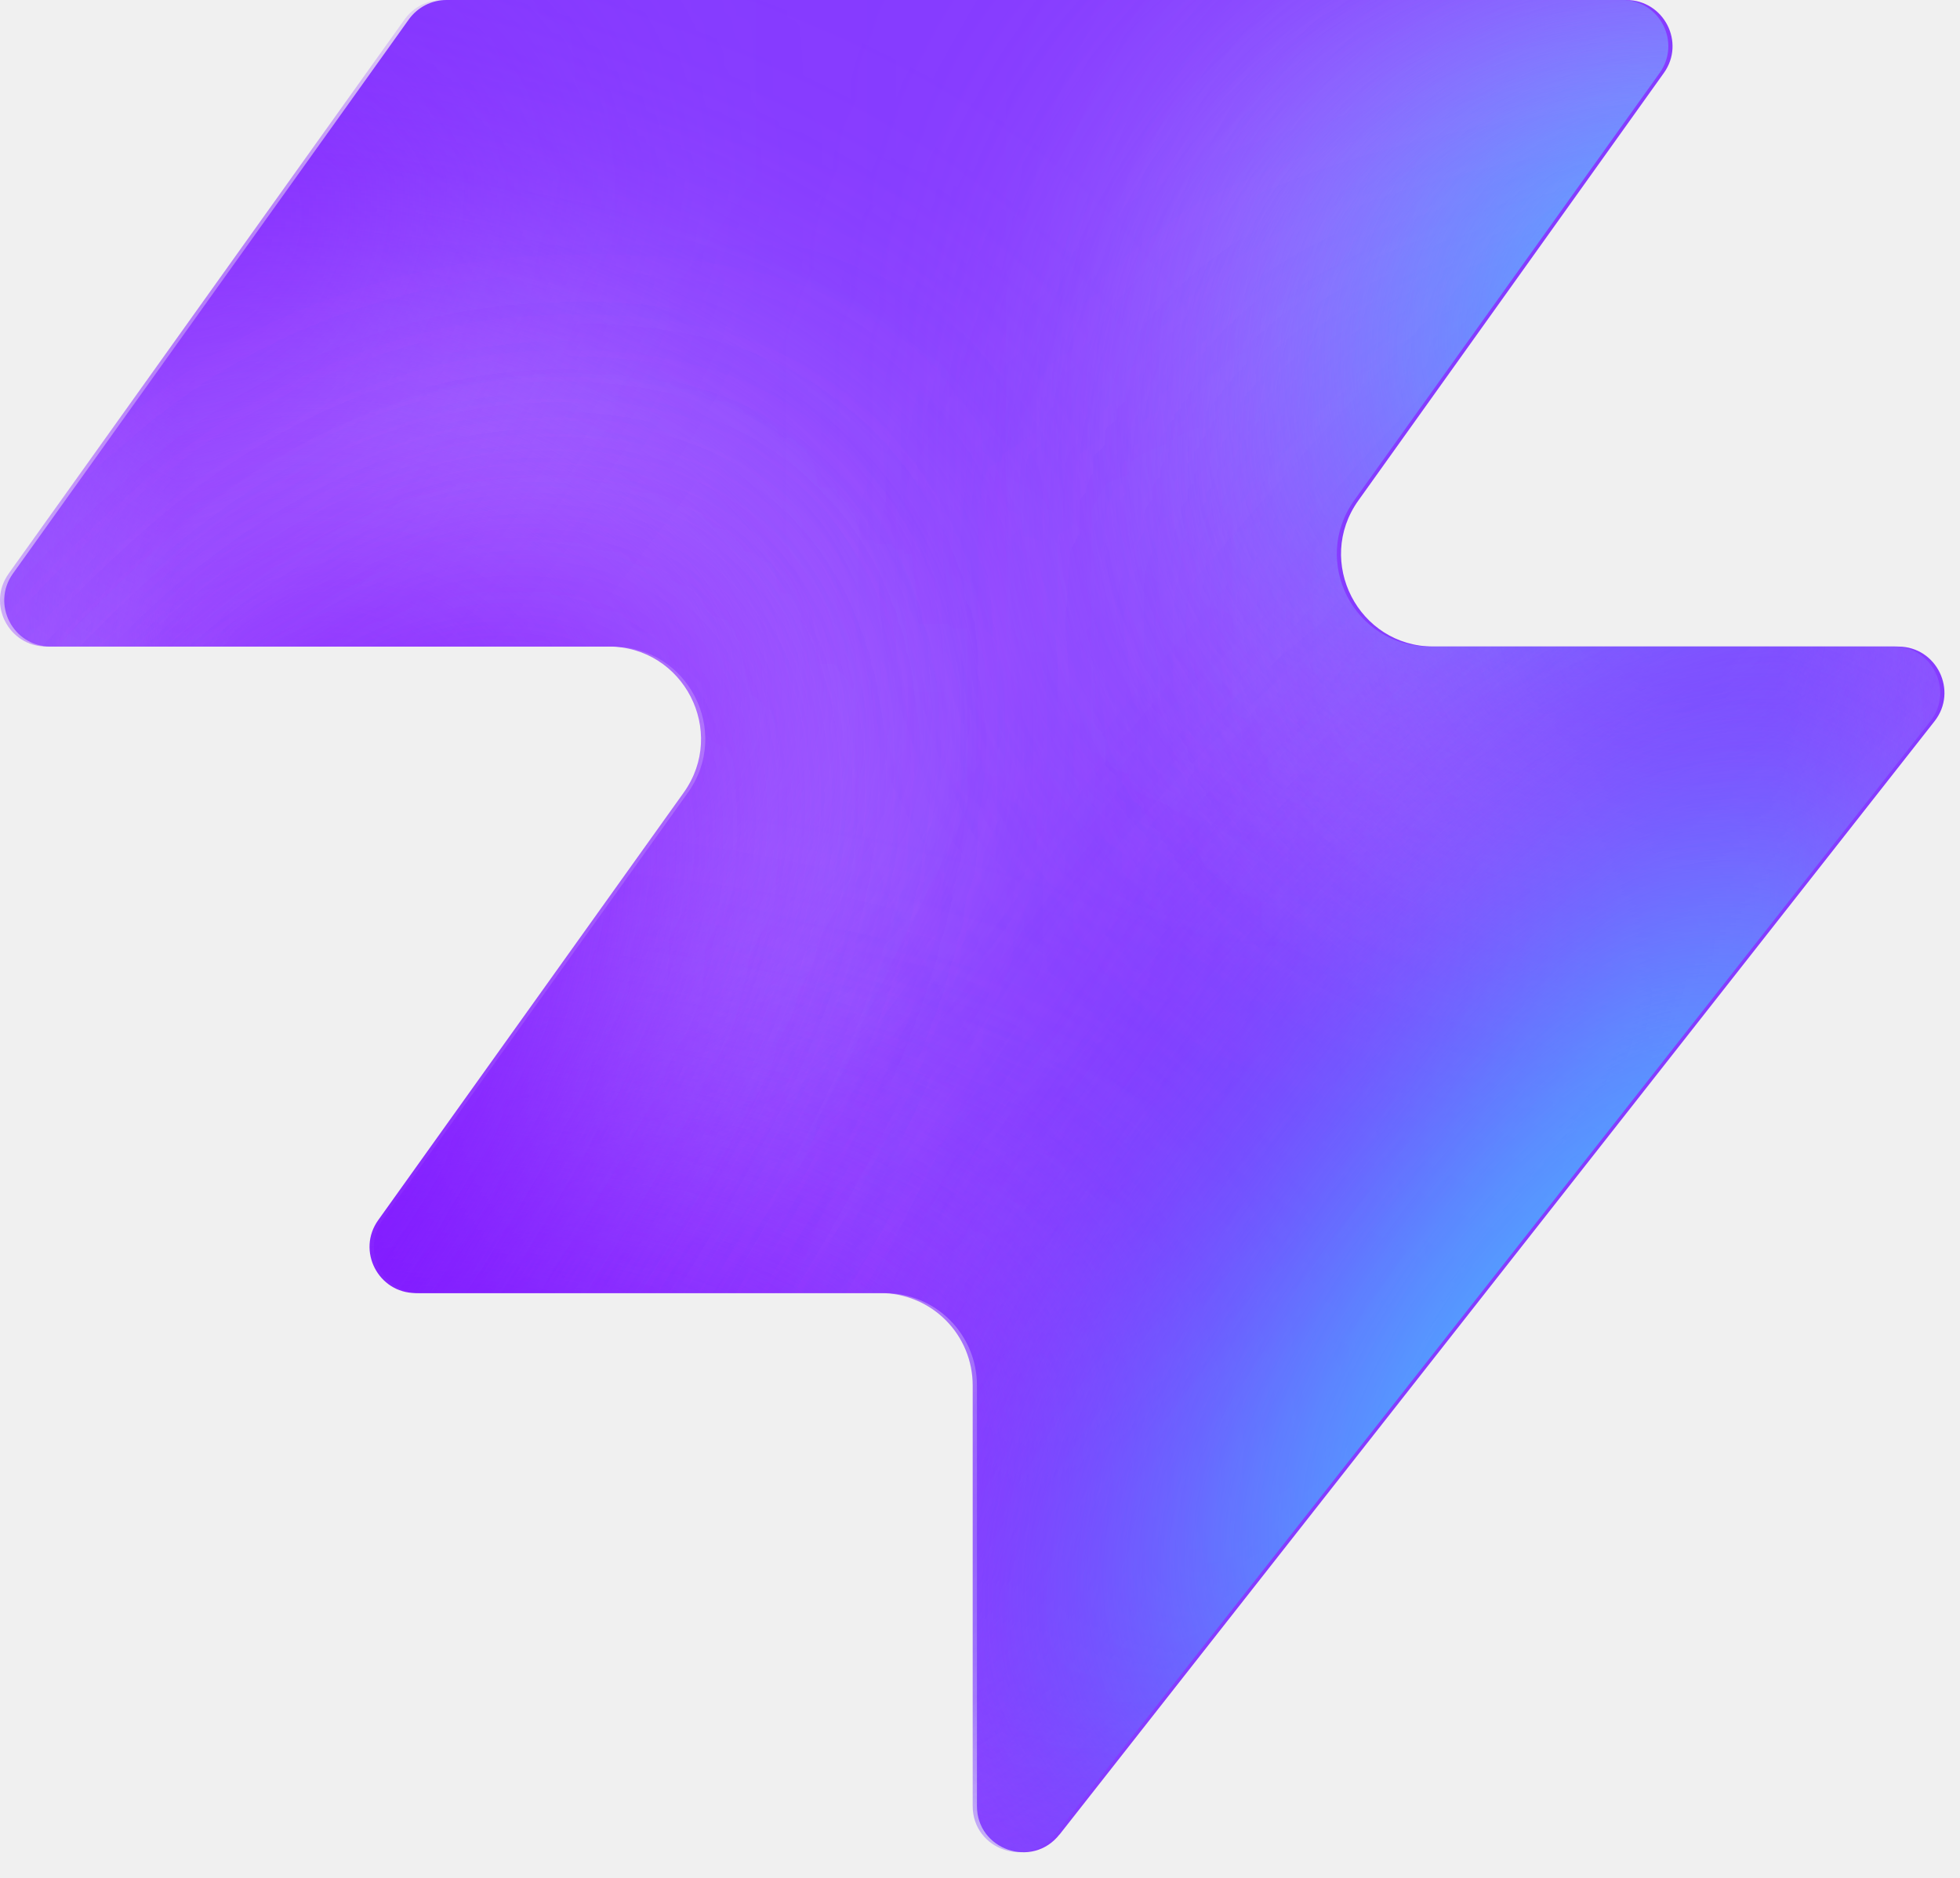
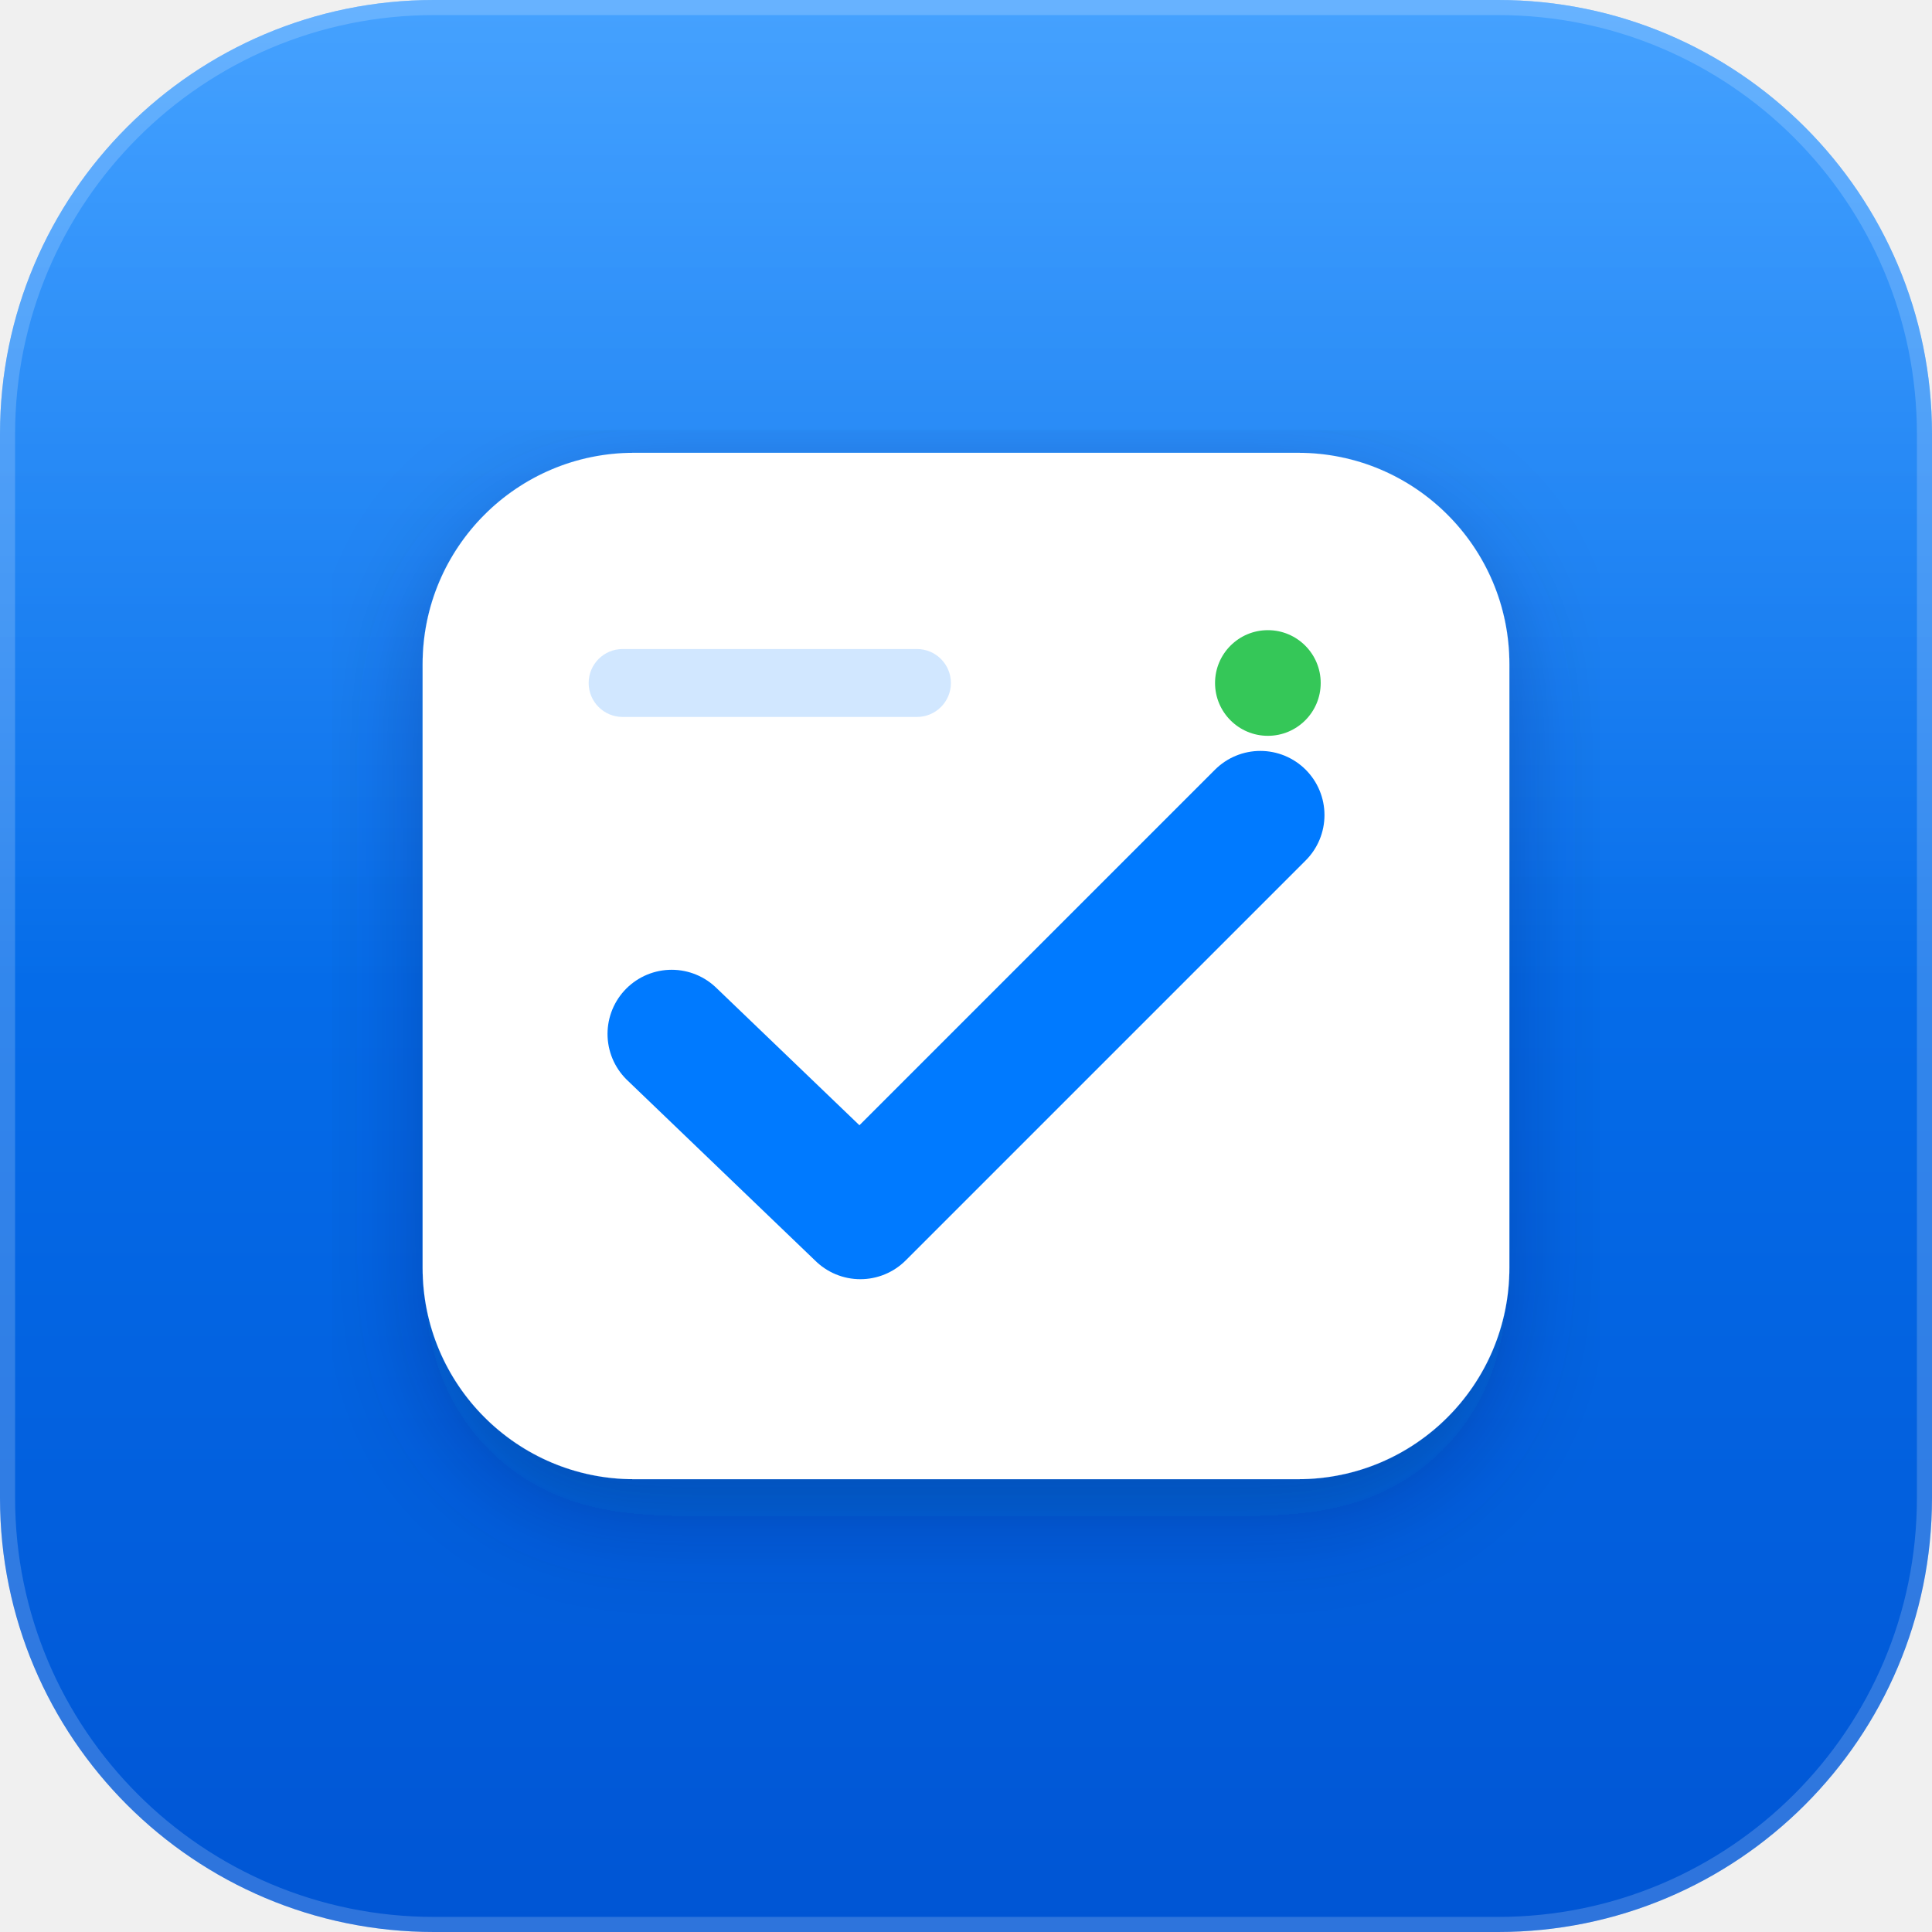
- <svg xmlns="http://www.w3.org/2000/svg" width="48" height="46" fill="none" viewBox="0 0 48 46">
-   <path fill="#863bff" d="M25.946 44.938c-.664.845-2.021.375-2.021-.698V33.937a2.26 2.26 0 0 0-2.262-2.262H10.287c-.92 0-1.456-1.04-.92-1.788l7.48-10.471c1.07-1.497 0-3.578-1.842-3.578H1.237c-.92 0-1.456-1.04-.92-1.788L10.013.474c.214-.297.556-.474.92-.474h28.894c.92 0 1.456 1.04.92 1.788l-7.48 10.471c-1.07 1.498 0 3.579 1.842 3.579h11.377c.943 0 1.473 1.088.89 1.83L25.947 44.94z" style="fill:#863bff;fill:color(display-p3 .525 .23 1);fill-opacity:1" />
-   <mask id="a" width="48" height="46" x="0" y="0" maskUnits="userSpaceOnUse" style="mask-type:alpha">
-     <path fill="#000" d="M25.842 44.938c-.664.844-2.021.375-2.021-.698V33.937a2.26 2.26 0 0 0-2.262-2.262H10.183c-.92 0-1.456-1.04-.92-1.788l7.48-10.471c1.07-1.498 0-3.579-1.842-3.579H1.133c-.92 0-1.456-1.04-.92-1.787L9.91.473c.214-.297.556-.474.92-.474h28.894c.92 0 1.456 1.04.92 1.788l-7.48 10.471c-1.07 1.498 0 3.578 1.842 3.578h11.377c.943 0 1.473 1.088.89 1.832L25.843 44.94z" style="fill:#000;fill-opacity:1" />
-   </mask>
-   <g mask="url(#a)">
-     <g filter="url(#b)">
-       <ellipse cx="5.508" cy="14.704" fill="#ede6ff" rx="5.508" ry="14.704" style="fill:#ede6ff;fill:color(display-p3 .927 .903 1);fill-opacity:1" transform="matrix(.00324 1 1 -.00324 -4.47 31.516)" />
-     </g>
-     <g filter="url(#c)">
-       <ellipse cx="10.399" cy="29.851" fill="#ede6ff" rx="10.399" ry="29.851" style="fill:#ede6ff;fill:color(display-p3 .927 .903 1);fill-opacity:1" transform="matrix(.00324 1 1 -.00324 -39.328 7.883)" />
-     </g>
-     <g filter="url(#d)">
-       <ellipse cx="5.508" cy="30.487" fill="#7e14ff" rx="5.508" ry="30.487" style="fill:#7e14ff;fill:color(display-p3 .492 .077 1);fill-opacity:1" transform="rotate(89.814 -25.913 -14.639)scale(1 -1)" />
-     </g>
-     <g filter="url(#e)">
-       <ellipse cx="5.508" cy="30.599" fill="#7e14ff" rx="5.508" ry="30.599" style="fill:#7e14ff;fill:color(display-p3 .492 .077 1);fill-opacity:1" transform="rotate(89.814 -32.644 -3.334)scale(1 -1)" />
-     </g>
-     <g filter="url(#f)">
-       <ellipse cx="5.508" cy="30.599" fill="#7e14ff" rx="5.508" ry="30.599" style="fill:#7e14ff;fill:color(display-p3 .492 .077 1);fill-opacity:1" transform="matrix(.00324 1 1 -.00324 -34.34 30.47)" />
-     </g>
-     <g filter="url(#g)">
-       <ellipse cx="14.072" cy="22.078" fill="#ede6ff" rx="14.072" ry="22.078" style="fill:#ede6ff;fill:color(display-p3 .927 .903 1);fill-opacity:1" transform="rotate(93.35 24.506 48.493)scale(-1 1)" />
-     </g>
-     <g filter="url(#h)">
-       <ellipse cx="3.47" cy="21.501" fill="#7e14ff" rx="3.47" ry="21.501" style="fill:#7e14ff;fill:color(display-p3 .492 .077 1);fill-opacity:1" transform="rotate(89.009 28.708 47.59)scale(-1 1)" />
-     </g>
-     <g filter="url(#i)">
-       <ellipse cx="3.47" cy="21.501" fill="#7e14ff" rx="3.47" ry="21.501" style="fill:#7e14ff;fill:color(display-p3 .492 .077 1);fill-opacity:1" transform="rotate(89.009 28.708 47.59)scale(-1 1)" />
-     </g>
-     <g filter="url(#j)">
-       <ellipse cx=".387" cy="8.972" fill="#7e14ff" rx="4.407" ry="29.108" style="fill:#7e14ff;fill:color(display-p3 .492 .077 1);fill-opacity:1" transform="rotate(39.51 .387 8.972)" />
-     </g>
-     <g filter="url(#k)">
-       <ellipse cx="47.523" cy="-6.092" fill="#7e14ff" rx="4.407" ry="29.108" style="fill:#7e14ff;fill:color(display-p3 .492 .077 1);fill-opacity:1" transform="rotate(37.892 47.523 -6.092)" />
-     </g>
-     <g filter="url(#l)">
-       <ellipse cx="41.412" cy="6.333" fill="#47bfff" rx="5.971" ry="9.665" style="fill:#47bfff;fill:color(display-p3 .28 .748 1);fill-opacity:1" transform="rotate(37.892 41.412 6.333)" />
-     </g>
-     <g filter="url(#m)">
-       <ellipse cx="-1.879" cy="38.332" fill="#7e14ff" rx="4.407" ry="29.108" style="fill:#7e14ff;fill:color(display-p3 .492 .077 1);fill-opacity:1" transform="rotate(37.892 -1.88 38.332)" />
-     </g>
-     <g filter="url(#n)">
-       <ellipse cx="-1.879" cy="38.332" fill="#7e14ff" rx="4.407" ry="29.108" style="fill:#7e14ff;fill:color(display-p3 .492 .077 1);fill-opacity:1" transform="rotate(37.892 -1.88 38.332)" />
-     </g>
-     <g filter="url(#o)">
-       <ellipse cx="35.651" cy="29.907" fill="#7e14ff" rx="4.407" ry="29.108" style="fill:#7e14ff;fill:color(display-p3 .492 .077 1);fill-opacity:1" transform="rotate(37.892 35.651 29.907)" />
-     </g>
-     <g filter="url(#p)">
-       <ellipse cx="38.418" cy="32.4" fill="#47bfff" rx="5.971" ry="15.297" style="fill:#47bfff;fill:color(display-p3 .28 .748 1);fill-opacity:1" transform="rotate(37.892 38.418 32.4)" />
-     </g>
-   </g>
+ <svg xmlns="http://www.w3.org/2000/svg" viewBox="0 0 512 512" fill="none">
  <defs>
-     <filter id="b" width="60.045" height="41.654" x="-19.77" y="16.149" color-interpolation-filters="sRGB" filterUnits="userSpaceOnUse">
-       <feFlood flood-opacity="0" result="BackgroundImageFix" />
-       <feBlend in="SourceGraphic" in2="BackgroundImageFix" result="shape" />
-       <feGaussianBlur result="effect1_foregroundBlur_2002_17158" stdDeviation="7.659" />
-     </filter>
-     <filter id="c" width="90.34" height="51.437" x="-54.613" y="-7.533" color-interpolation-filters="sRGB" filterUnits="userSpaceOnUse">
-       <feFlood flood-opacity="0" result="BackgroundImageFix" />
-       <feBlend in="SourceGraphic" in2="BackgroundImageFix" result="shape" />
-       <feGaussianBlur result="effect1_foregroundBlur_2002_17158" stdDeviation="7.659" />
-     </filter>
-     <filter id="d" width="79.355" height="29.4" x="-49.64" y="2.03" color-interpolation-filters="sRGB" filterUnits="userSpaceOnUse">
-       <feFlood flood-opacity="0" result="BackgroundImageFix" />
-       <feBlend in="SourceGraphic" in2="BackgroundImageFix" result="shape" />
-       <feGaussianBlur result="effect1_foregroundBlur_2002_17158" stdDeviation="4.596" />
-     </filter>
-     <filter id="e" width="79.579" height="29.4" x="-45.045" y="20.029" color-interpolation-filters="sRGB" filterUnits="userSpaceOnUse">
-       <feFlood flood-opacity="0" result="BackgroundImageFix" />
-       <feBlend in="SourceGraphic" in2="BackgroundImageFix" result="shape" />
-       <feGaussianBlur result="effect1_foregroundBlur_2002_17158" stdDeviation="4.596" />
-     </filter>
-     <filter id="f" width="79.579" height="29.4" x="-43.513" y="21.178" color-interpolation-filters="sRGB" filterUnits="userSpaceOnUse">
-       <feFlood flood-opacity="0" result="BackgroundImageFix" />
-       <feBlend in="SourceGraphic" in2="BackgroundImageFix" result="shape" />
-       <feGaussianBlur result="effect1_foregroundBlur_2002_17158" stdDeviation="4.596" />
-     </filter>
-     <filter id="g" width="74.749" height="58.852" x="15.756" y="-17.901" color-interpolation-filters="sRGB" filterUnits="userSpaceOnUse">
-       <feFlood flood-opacity="0" result="BackgroundImageFix" />
-       <feBlend in="SourceGraphic" in2="BackgroundImageFix" result="shape" />
-       <feGaussianBlur result="effect1_foregroundBlur_2002_17158" stdDeviation="7.659" />
-     </filter>
-     <filter id="h" width="61.377" height="25.362" x="23.548" y="2.284" color-interpolation-filters="sRGB" filterUnits="userSpaceOnUse">
-       <feFlood flood-opacity="0" result="BackgroundImageFix" />
-       <feBlend in="SourceGraphic" in2="BackgroundImageFix" result="shape" />
-       <feGaussianBlur result="effect1_foregroundBlur_2002_17158" stdDeviation="4.596" />
-     </filter>
-     <filter id="i" width="61.377" height="25.362" x="23.548" y="2.284" color-interpolation-filters="sRGB" filterUnits="userSpaceOnUse">
-       <feFlood flood-opacity="0" result="BackgroundImageFix" />
-       <feBlend in="SourceGraphic" in2="BackgroundImageFix" result="shape" />
-       <feGaussianBlur result="effect1_foregroundBlur_2002_17158" stdDeviation="4.596" />
-     </filter>
-     <filter id="j" width="56.045" height="63.649" x="-27.636" y="-22.853" color-interpolation-filters="sRGB" filterUnits="userSpaceOnUse">
-       <feFlood flood-opacity="0" result="BackgroundImageFix" />
-       <feBlend in="SourceGraphic" in2="BackgroundImageFix" result="shape" />
-       <feGaussianBlur result="effect1_foregroundBlur_2002_17158" stdDeviation="4.596" />
-     </filter>
-     <filter id="k" width="54.814" height="64.646" x="20.116" y="-38.415" color-interpolation-filters="sRGB" filterUnits="userSpaceOnUse">
-       <feFlood flood-opacity="0" result="BackgroundImageFix" />
-       <feBlend in="SourceGraphic" in2="BackgroundImageFix" result="shape" />
-       <feGaussianBlur result="effect1_foregroundBlur_2002_17158" stdDeviation="4.596" />
-     </filter>
-     <filter id="l" width="33.541" height="35.313" x="24.641" y="-11.323" color-interpolation-filters="sRGB" filterUnits="userSpaceOnUse">
-       <feFlood flood-opacity="0" result="BackgroundImageFix" />
-       <feBlend in="SourceGraphic" in2="BackgroundImageFix" result="shape" />
-       <feGaussianBlur result="effect1_foregroundBlur_2002_17158" stdDeviation="4.596" />
-     </filter>
-     <filter id="m" width="54.814" height="64.646" x="-29.286" y="6.009" color-interpolation-filters="sRGB" filterUnits="userSpaceOnUse">
-       <feFlood flood-opacity="0" result="BackgroundImageFix" />
-       <feBlend in="SourceGraphic" in2="BackgroundImageFix" result="shape" />
-       <feGaussianBlur result="effect1_foregroundBlur_2002_17158" stdDeviation="4.596" />
-     </filter>
-     <filter id="n" width="54.814" height="64.646" x="-29.286" y="6.009" color-interpolation-filters="sRGB" filterUnits="userSpaceOnUse">
-       <feFlood flood-opacity="0" result="BackgroundImageFix" />
-       <feBlend in="SourceGraphic" in2="BackgroundImageFix" result="shape" />
-       <feGaussianBlur result="effect1_foregroundBlur_2002_17158" stdDeviation="4.596" />
-     </filter>
-     <filter id="o" width="54.814" height="64.646" x="8.244" y="-2.416" color-interpolation-filters="sRGB" filterUnits="userSpaceOnUse">
-       <feFlood flood-opacity="0" result="BackgroundImageFix" />
-       <feBlend in="SourceGraphic" in2="BackgroundImageFix" result="shape" />
-       <feGaussianBlur result="effect1_foregroundBlur_2002_17158" stdDeviation="4.596" />
-     </filter>
-     <filter id="p" width="39.409" height="43.623" x="18.713" y="10.588" color-interpolation-filters="sRGB" filterUnits="userSpaceOnUse">
-       <feFlood flood-opacity="0" result="BackgroundImageFix" />
-       <feBlend in="SourceGraphic" in2="BackgroundImageFix" result="shape" />
-       <feGaussianBlur result="effect1_foregroundBlur_2002_17158" stdDeviation="4.596" />
+     <linearGradient id="appleBg" x1="256" y1="0" x2="256" y2="512" gradientUnits="userSpaceOnUse">
+       <stop offset="0%" stop-color="#0A84FF" />
+       <stop offset="100%" stop-color="#0055D4" />
+     </linearGradient>
+     <linearGradient id="glassSheen" x1="256" y1="0" x2="256" y2="260" gradientUnits="userSpaceOnUse">
+       <stop offset="0%" stop-color="#FFFFFF" stop-opacity="0.24" />
+       <stop offset="100%" stop-color="#FFFFFF" stop-opacity="0" />
+     </linearGradient>
+     <filter id="softShadow" x="88" y="104" width="336" height="328" filterUnits="userSpaceOnUse" color-interpolation-filters="sRGB">
+       <feDropShadow dx="0" dy="10" stdDeviation="14" flood-color="#001D4D" flood-opacity="0.28" />
    </filter>
  </defs>
+   <rect width="512" height="512" rx="115" fill="url(#appleBg)" />
+   <rect width="512" height="512" rx="115" fill="url(#glassSheen)" />
+   <rect x="2" y="2" width="508" height="508" rx="113" stroke="#FFFFFF" stroke-opacity="0.18" stroke-width="4" />
+   <g filter="url(#softShadow)">
+     <rect x="112" y="120" width="288" height="272" rx="56" fill="#FFFFFF" />
+     <rect x="156" y="172" width="96" height="18" rx="9" fill="#007AFF" fill-opacity="0.18" />
+     <circle cx="336" cy="181" r="14" fill="#34C759" />
+     <path d="M178 274L228 322L334 216" stroke="#007AFF" stroke-width="34" stroke-linecap="round" stroke-linejoin="round" />
+   </g>
</svg>
